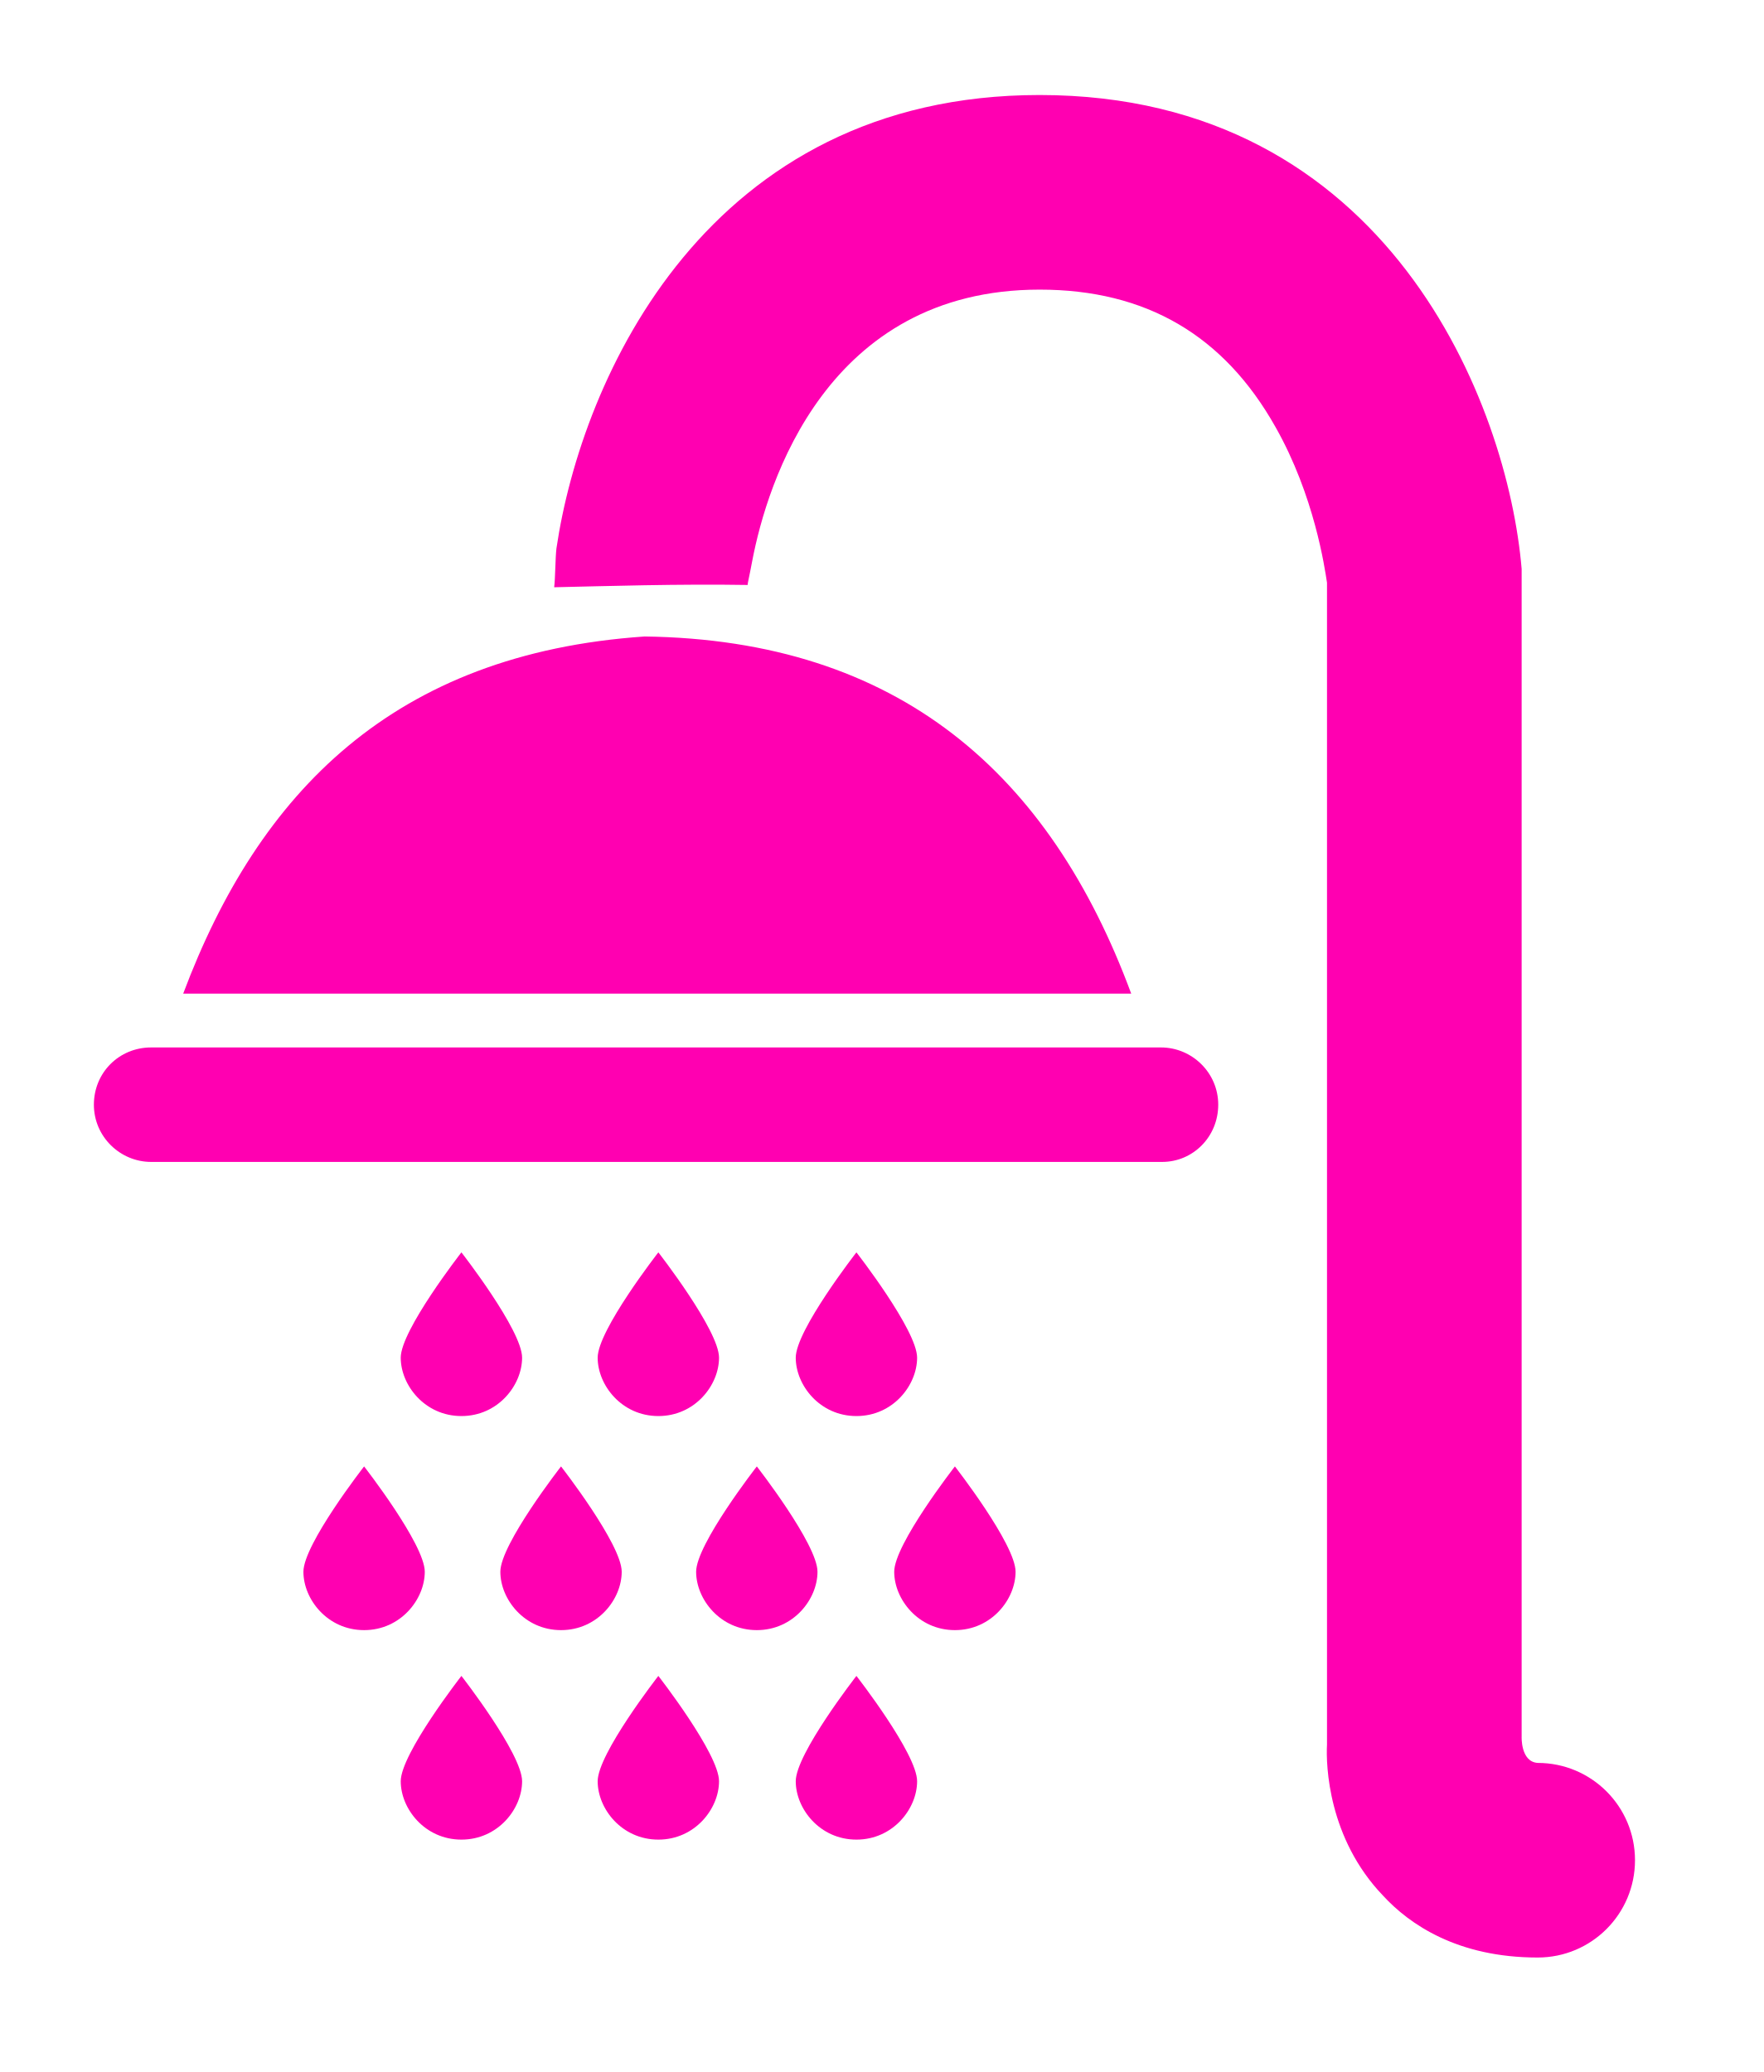
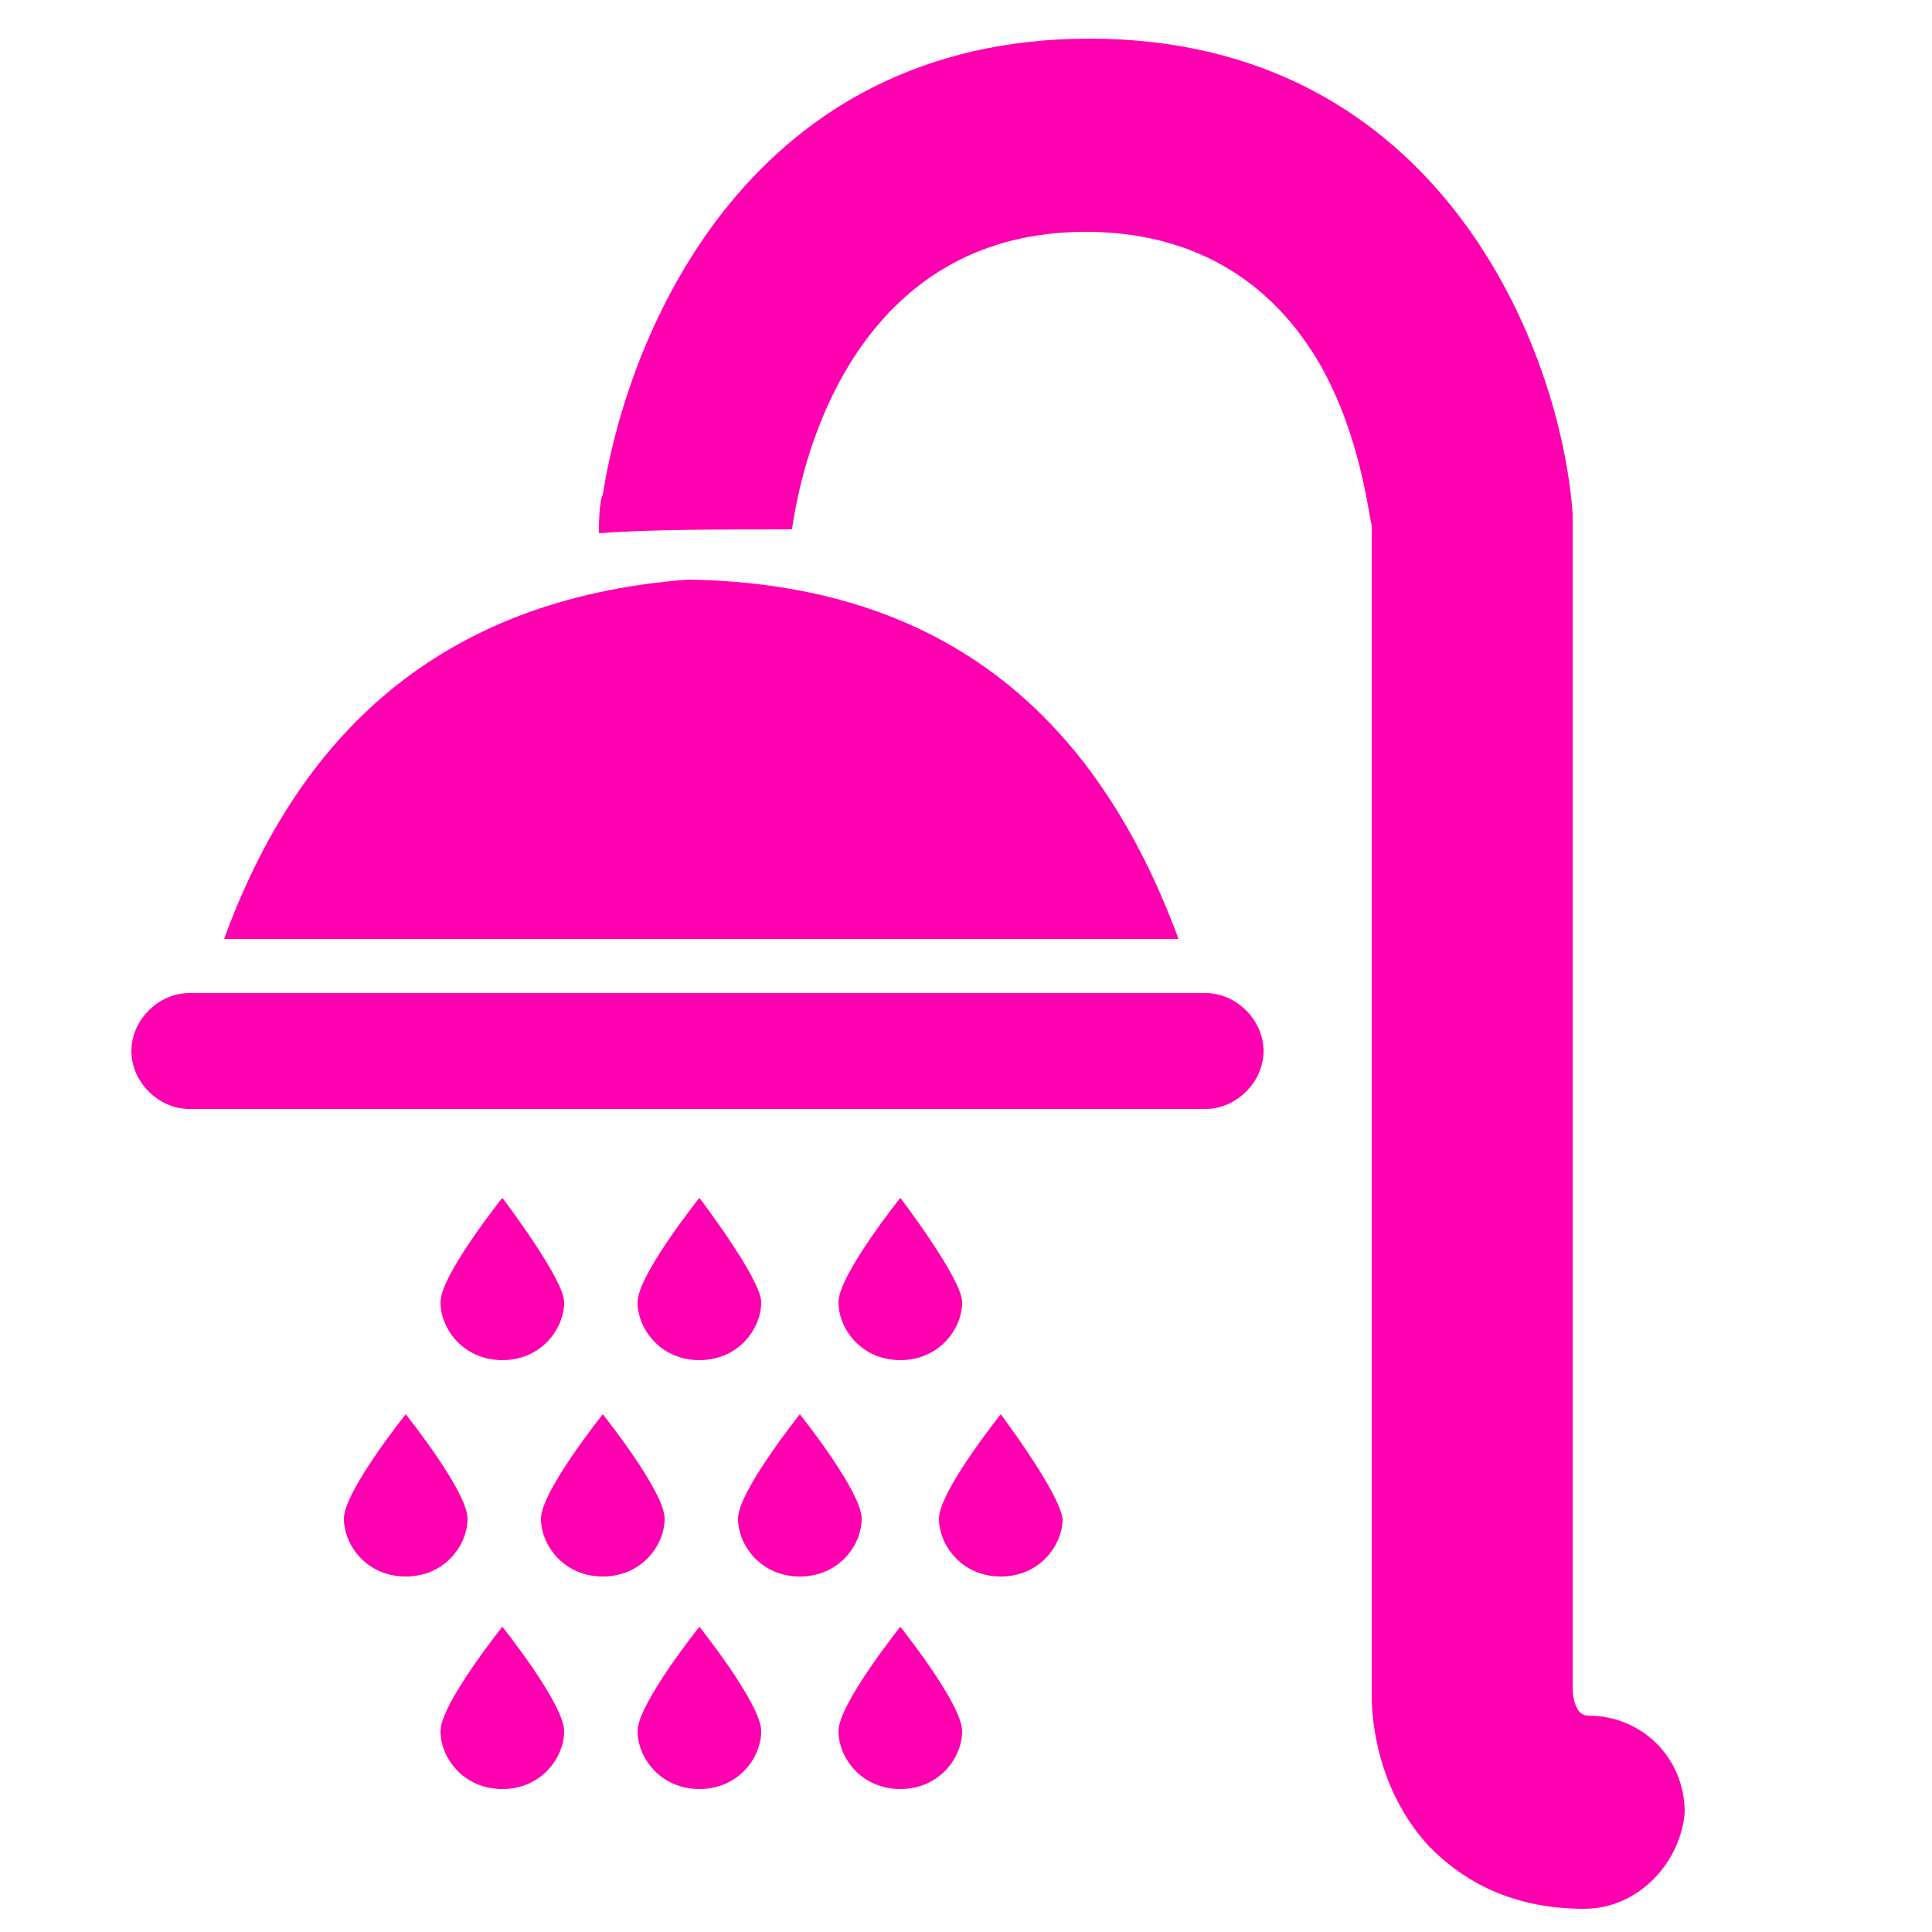
- <svg xmlns="http://www.w3.org/2000/svg" version="1.1" id="Camada_1" x="0px" y="0px" viewBox="0 0 154 181" style="enable-background:new 0 0 154 181;" xml:space="preserve">
+ <svg xmlns="http://www.w3.org/2000/svg" version="1.1" id="Camada_1" x="0px" y="0px" viewBox="0 0 50 50" style="enable-background:new 0 0 50 50;" xml:space="preserve">
  <style type="text/css">
	.st0{fill:#FF00B1;}
</style>
-   <path class="st0" d="M101.5,101.5H13.2c-2.7,0-5-2.2-5-5s2.2-5,5-5h88.2c2.7,0,5,2.2,5,5S104.2,101.5,101.5,101.5z" />
-   <path class="st0" d="M16,86.8h82.8c-7.1-19.2-20.3-30.9-42.5-31.2C34.4,57.1,22.6,69.2,16,86.8z" />
-   <path class="st0" d="M134.3,171c-7,0-11.2-2.9-13.5-5.4c-4.8-5-5-11.4-4.9-13.2V50.9c-0.2-1.3-1.1-7.6-4.5-13.6  c-4.5-8-11.3-12-20.6-12C72.2,25.3,67,42.2,65.7,49c-0.3,1.6-0.4,1.9-0.4,2.1c-6-0.1-12.4,0.1-16.9,0.2c0.1-0.7,0.1-2.6,0.2-3.4  C50.8,33,61.8,8.3,90.8,8.3c30.5,0,40.9,27.1,42.1,41.4l0,0.7v100.7v0.6c0,0-0.1,2.2,1.4,2.3c4.7,0,8.5,3.8,8.5,8.5  S139,171,134.3,171z" />
-   <path class="st0" d="M40.3,109.4c0,0-5.3,6.8-5.3,9.2s2.1,5.1,5.3,5.1s5.3-2.7,5.3-5.1S40.3,109.4,40.3,109.4z" />
-   <path class="st0" d="M57.5,109.4c0,0-5.3,6.8-5.3,9.2s2.1,5.1,5.3,5.1s5.3-2.7,5.3-5.1S57.5,109.4,57.5,109.4z" />
-   <path class="st0" d="M74.8,109.4c0,0-5.3,6.8-5.3,9.2s2.1,5.1,5.3,5.1s5.3-2.7,5.3-5.1S74.8,109.4,74.8,109.4z" />
-   <path class="st0" d="M40.3,146.4c0,0-5.3,6.8-5.3,9.2s2.1,5.1,5.3,5.1s5.3-2.7,5.3-5.1S40.3,146.4,40.3,146.4z" />
-   <path class="st0" d="M57.5,146.4c0,0-5.3,6.8-5.3,9.2s2.1,5.1,5.3,5.1s5.3-2.7,5.3-5.1S57.5,146.4,57.5,146.4z" />
-   <path class="st0" d="M74.8,146.4c0,0-5.3,6.8-5.3,9.2s2.1,5.1,5.3,5.1s5.3-2.7,5.3-5.1S74.8,146.4,74.8,146.4z" />
-   <path class="st0" d="M49,128.1c0,0-5.3,6.8-5.3,9.2s2.1,5.1,5.3,5.1s5.3-2.7,5.3-5.1S49,128.1,49,128.1z" />
-   <path class="st0" d="M31.8,128.1c0,0-5.3,6.8-5.3,9.2s2.1,5.1,5.3,5.1s5.3-2.7,5.3-5.1S31.8,128.1,31.8,128.1z" />
-   <path class="st0" d="M66.1,128.1c0,0-5.3,6.8-5.3,9.2s2.1,5.1,5.3,5.1s5.3-2.7,5.3-5.1S66.1,128.1,66.1,128.1z" />
-   <path class="st0" d="M83.4,128.1c0,0-5.3,6.8-5.3,9.2s2.1,5.1,5.3,5.1s5.3-2.7,5.3-5.1S83.4,128.1,83.4,128.1z" />
+   <path class="st0" d="M31.2,28.7H4.9c-0.8,0-1.5-0.7-1.5-1.5c0-0.8,0.7-1.5,1.5-1.5h26.3c0.8,0,1.5,0.7,1.5,1.5  C32.7,28,32,28.7,31.2,28.7z" />
+   <path class="st0" d="M5.8,24.3h24.7c-2.1-5.7-6-9.2-12.7-9.3C11.3,15.5,7.7,19.1,5.8,24.3z" />
+   <path class="st0" d="M41,49.4c-2.1,0-3.3-0.9-4-1.6c-1.4-1.5-1.5-3.4-1.5-3.9V13.6c-0.1-0.4-0.3-2.3-1.3-4.1C32.9,7.2,30.8,6,28.1,6  c-5.5,0-7.1,5-7.5,7.1c-0.1,0.5-0.1,0.6-0.1,0.6c-1.8,0-3.7,0-5,0.1c0-0.2,0-0.8,0.1-1c0.7-4.4,3.9-11.8,12.6-11.8  c9.1,0,12.2,8.1,12.5,12.3v0.2v30v0.2c0,0,0,0.7,0.4,0.7c1.4,0,2.5,1.1,2.5,2.5C43.5,48.2,42.4,49.4,41,49.4z" />
+   <path class="st0" d="M13,31c0,0-1.6,2-1.6,2.7s0.6,1.5,1.6,1.5s1.6-0.8,1.6-1.5C14.6,33.1,13,31,13,31z" />
+   <path class="st0" d="M18.1,31c0,0-1.6,2-1.6,2.7s0.6,1.5,1.6,1.5c1,0,1.6-0.8,1.6-1.5C19.7,33.1,18.1,31,18.1,31z" />
+   <path class="st0" d="M23.3,31c0,0-1.6,2-1.6,2.7s0.6,1.5,1.6,1.5s1.6-0.8,1.6-1.5C24.9,33.1,23.3,31,23.3,31z" />
+   <path class="st0" d="M13,42.1c0,0-1.6,2-1.6,2.7s0.6,1.5,1.6,1.5s1.6-0.8,1.6-1.5C14.6,44.1,13,42.1,13,42.1z" />
+   <path class="st0" d="M18.1,42.1c0,0-1.6,2-1.6,2.7s0.6,1.5,1.6,1.5c1,0,1.6-0.8,1.6-1.5C19.7,44.1,18.1,42.1,18.1,42.1z" />
+   <path class="st0" d="M23.3,42.1c0,0-1.6,2-1.6,2.7s0.6,1.5,1.6,1.5s1.6-0.8,1.6-1.5C24.9,44.1,23.3,42.1,23.3,42.1z" />
+   <path class="st0" d="M15.6,36.6c0,0-1.6,2-1.6,2.7s0.6,1.5,1.6,1.5c1,0,1.6-0.8,1.6-1.5C17.2,38.6,15.6,36.6,15.6,36.6z" />
+   <path class="st0" d="M10.5,36.6c0,0-1.6,2-1.6,2.7s0.6,1.5,1.6,1.5s1.6-0.8,1.6-1.5C12.1,38.6,10.5,36.6,10.5,36.6z" />
+   <path class="st0" d="M20.7,36.6c0,0-1.6,2-1.6,2.7s0.6,1.5,1.6,1.5c1,0,1.6-0.8,1.6-1.5C22.3,38.6,20.7,36.6,20.7,36.6z" />
+   <path class="st0" d="M25.9,36.6c0,0-1.6,2-1.6,2.7s0.6,1.5,1.6,1.5c1,0,1.6-0.8,1.6-1.5C27.4,38.6,25.9,36.6,25.9,36.6z" />
</svg>
